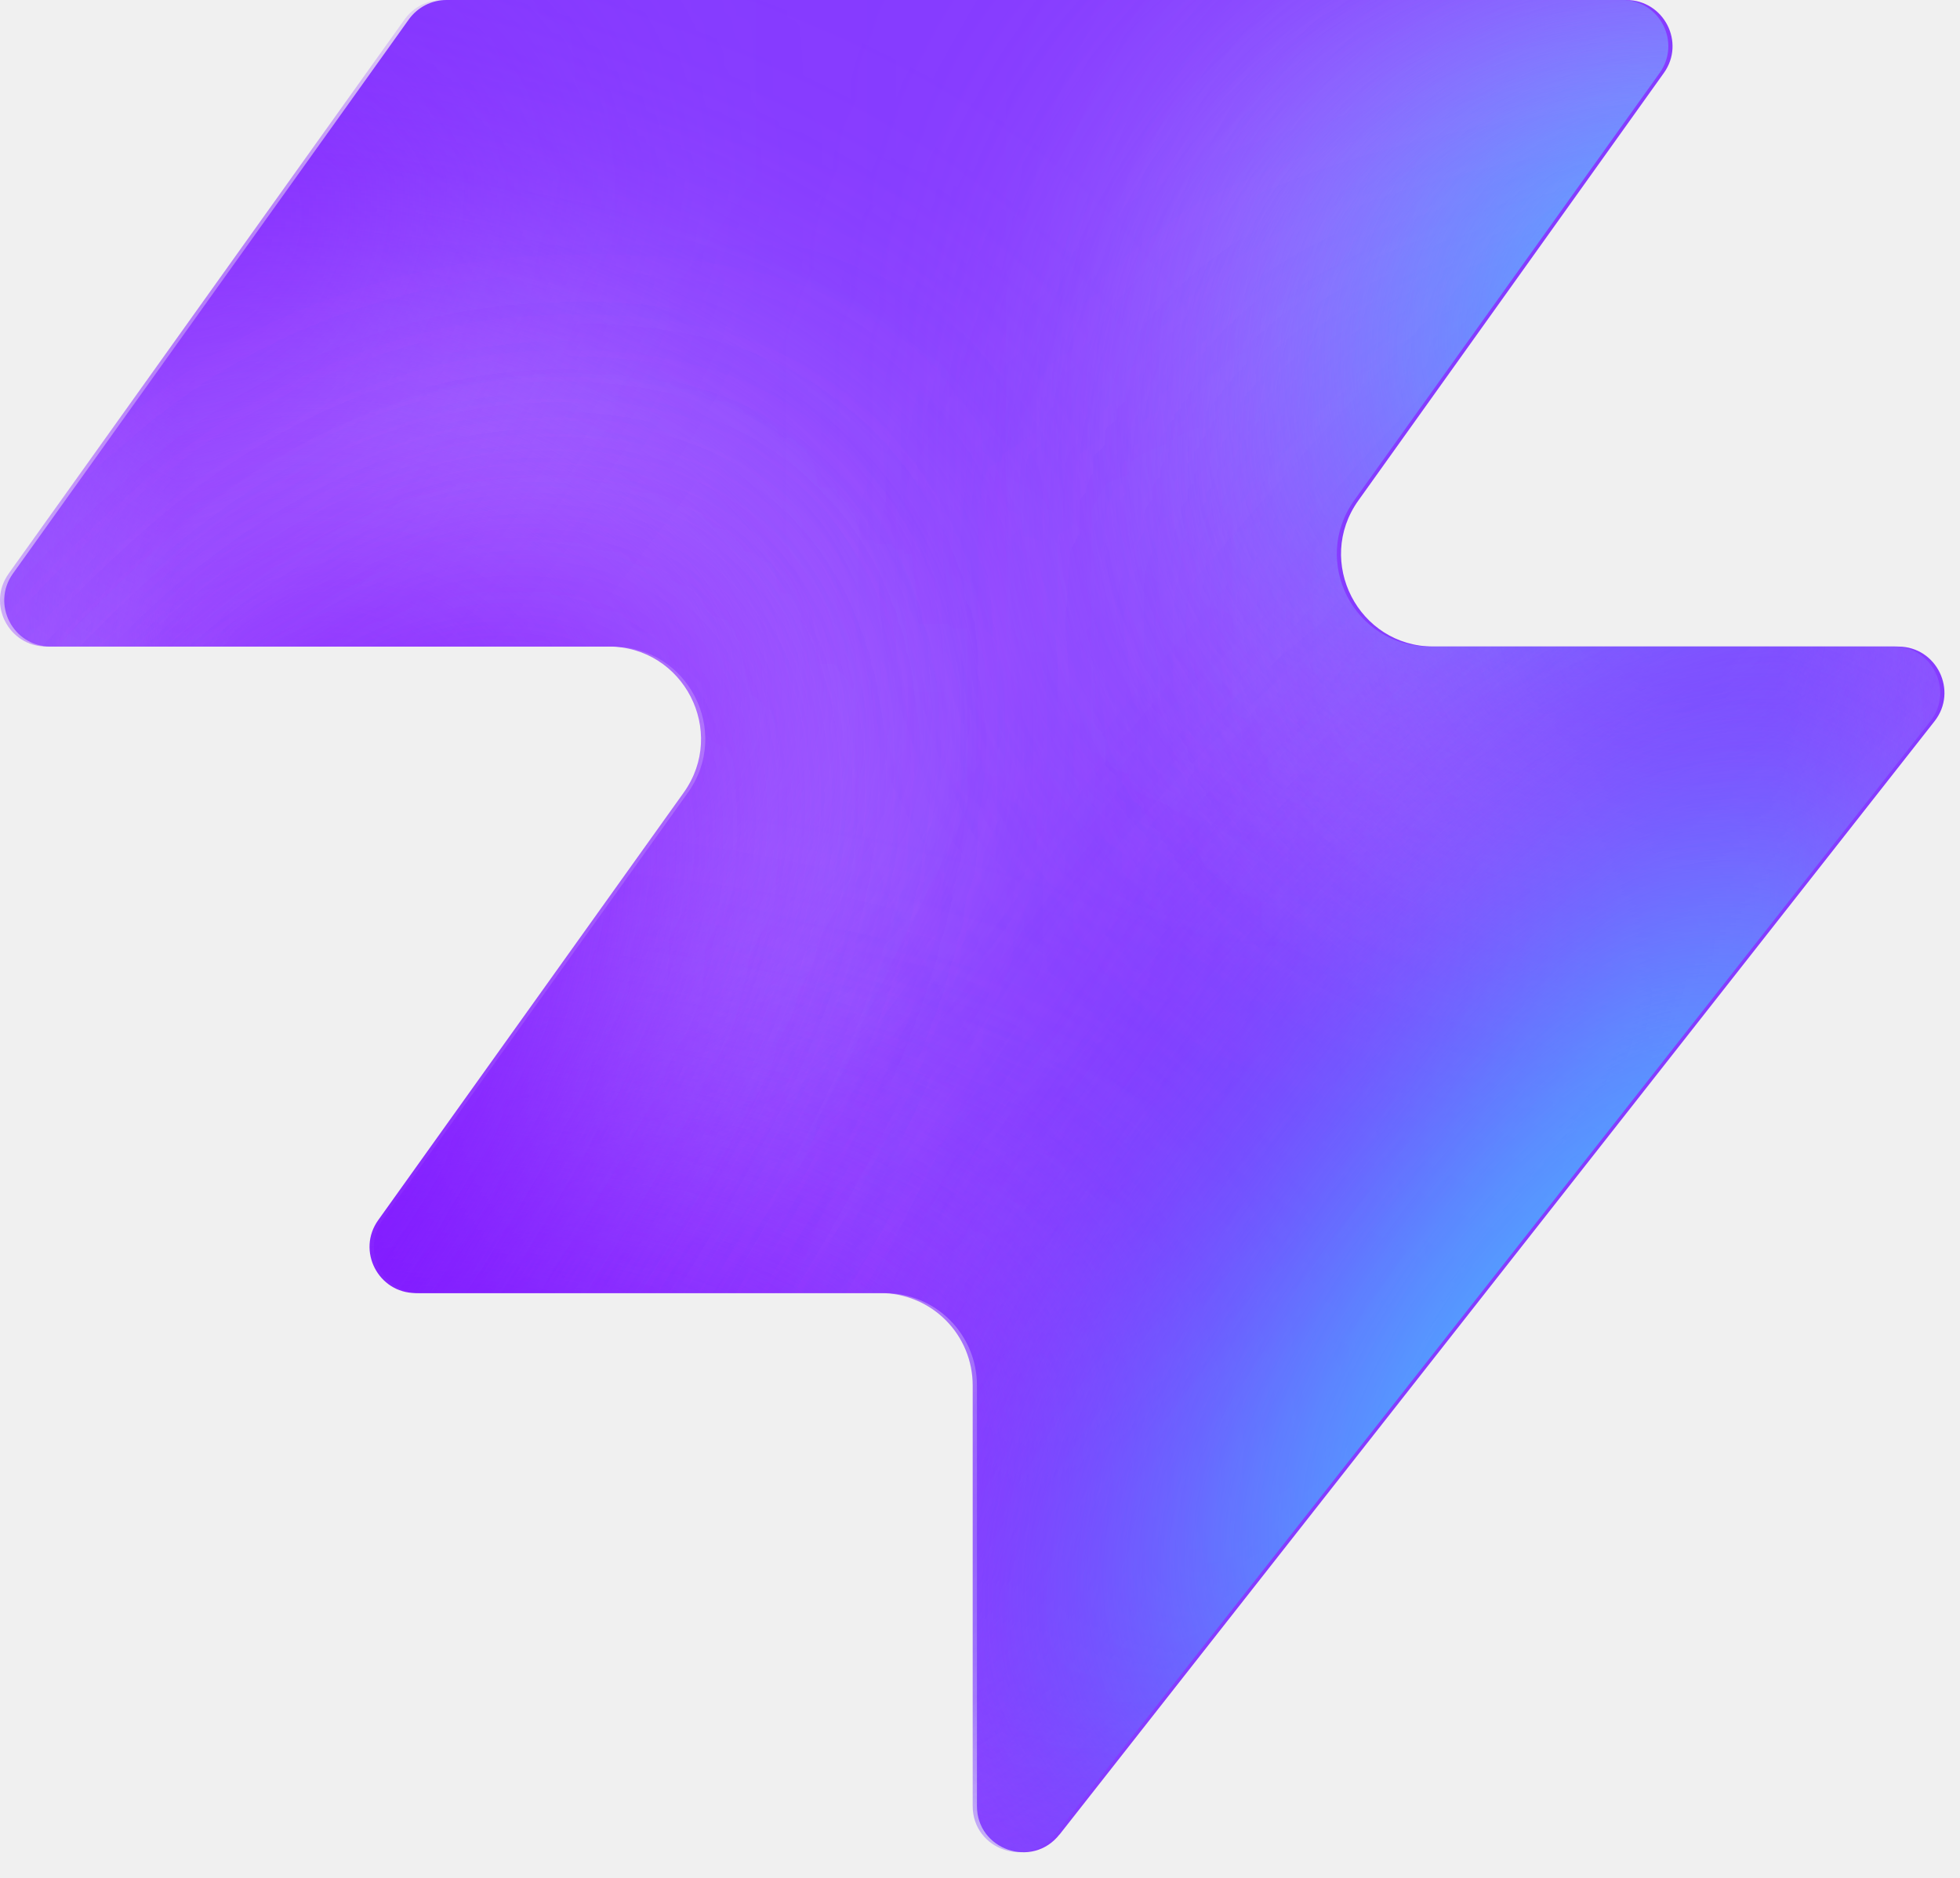
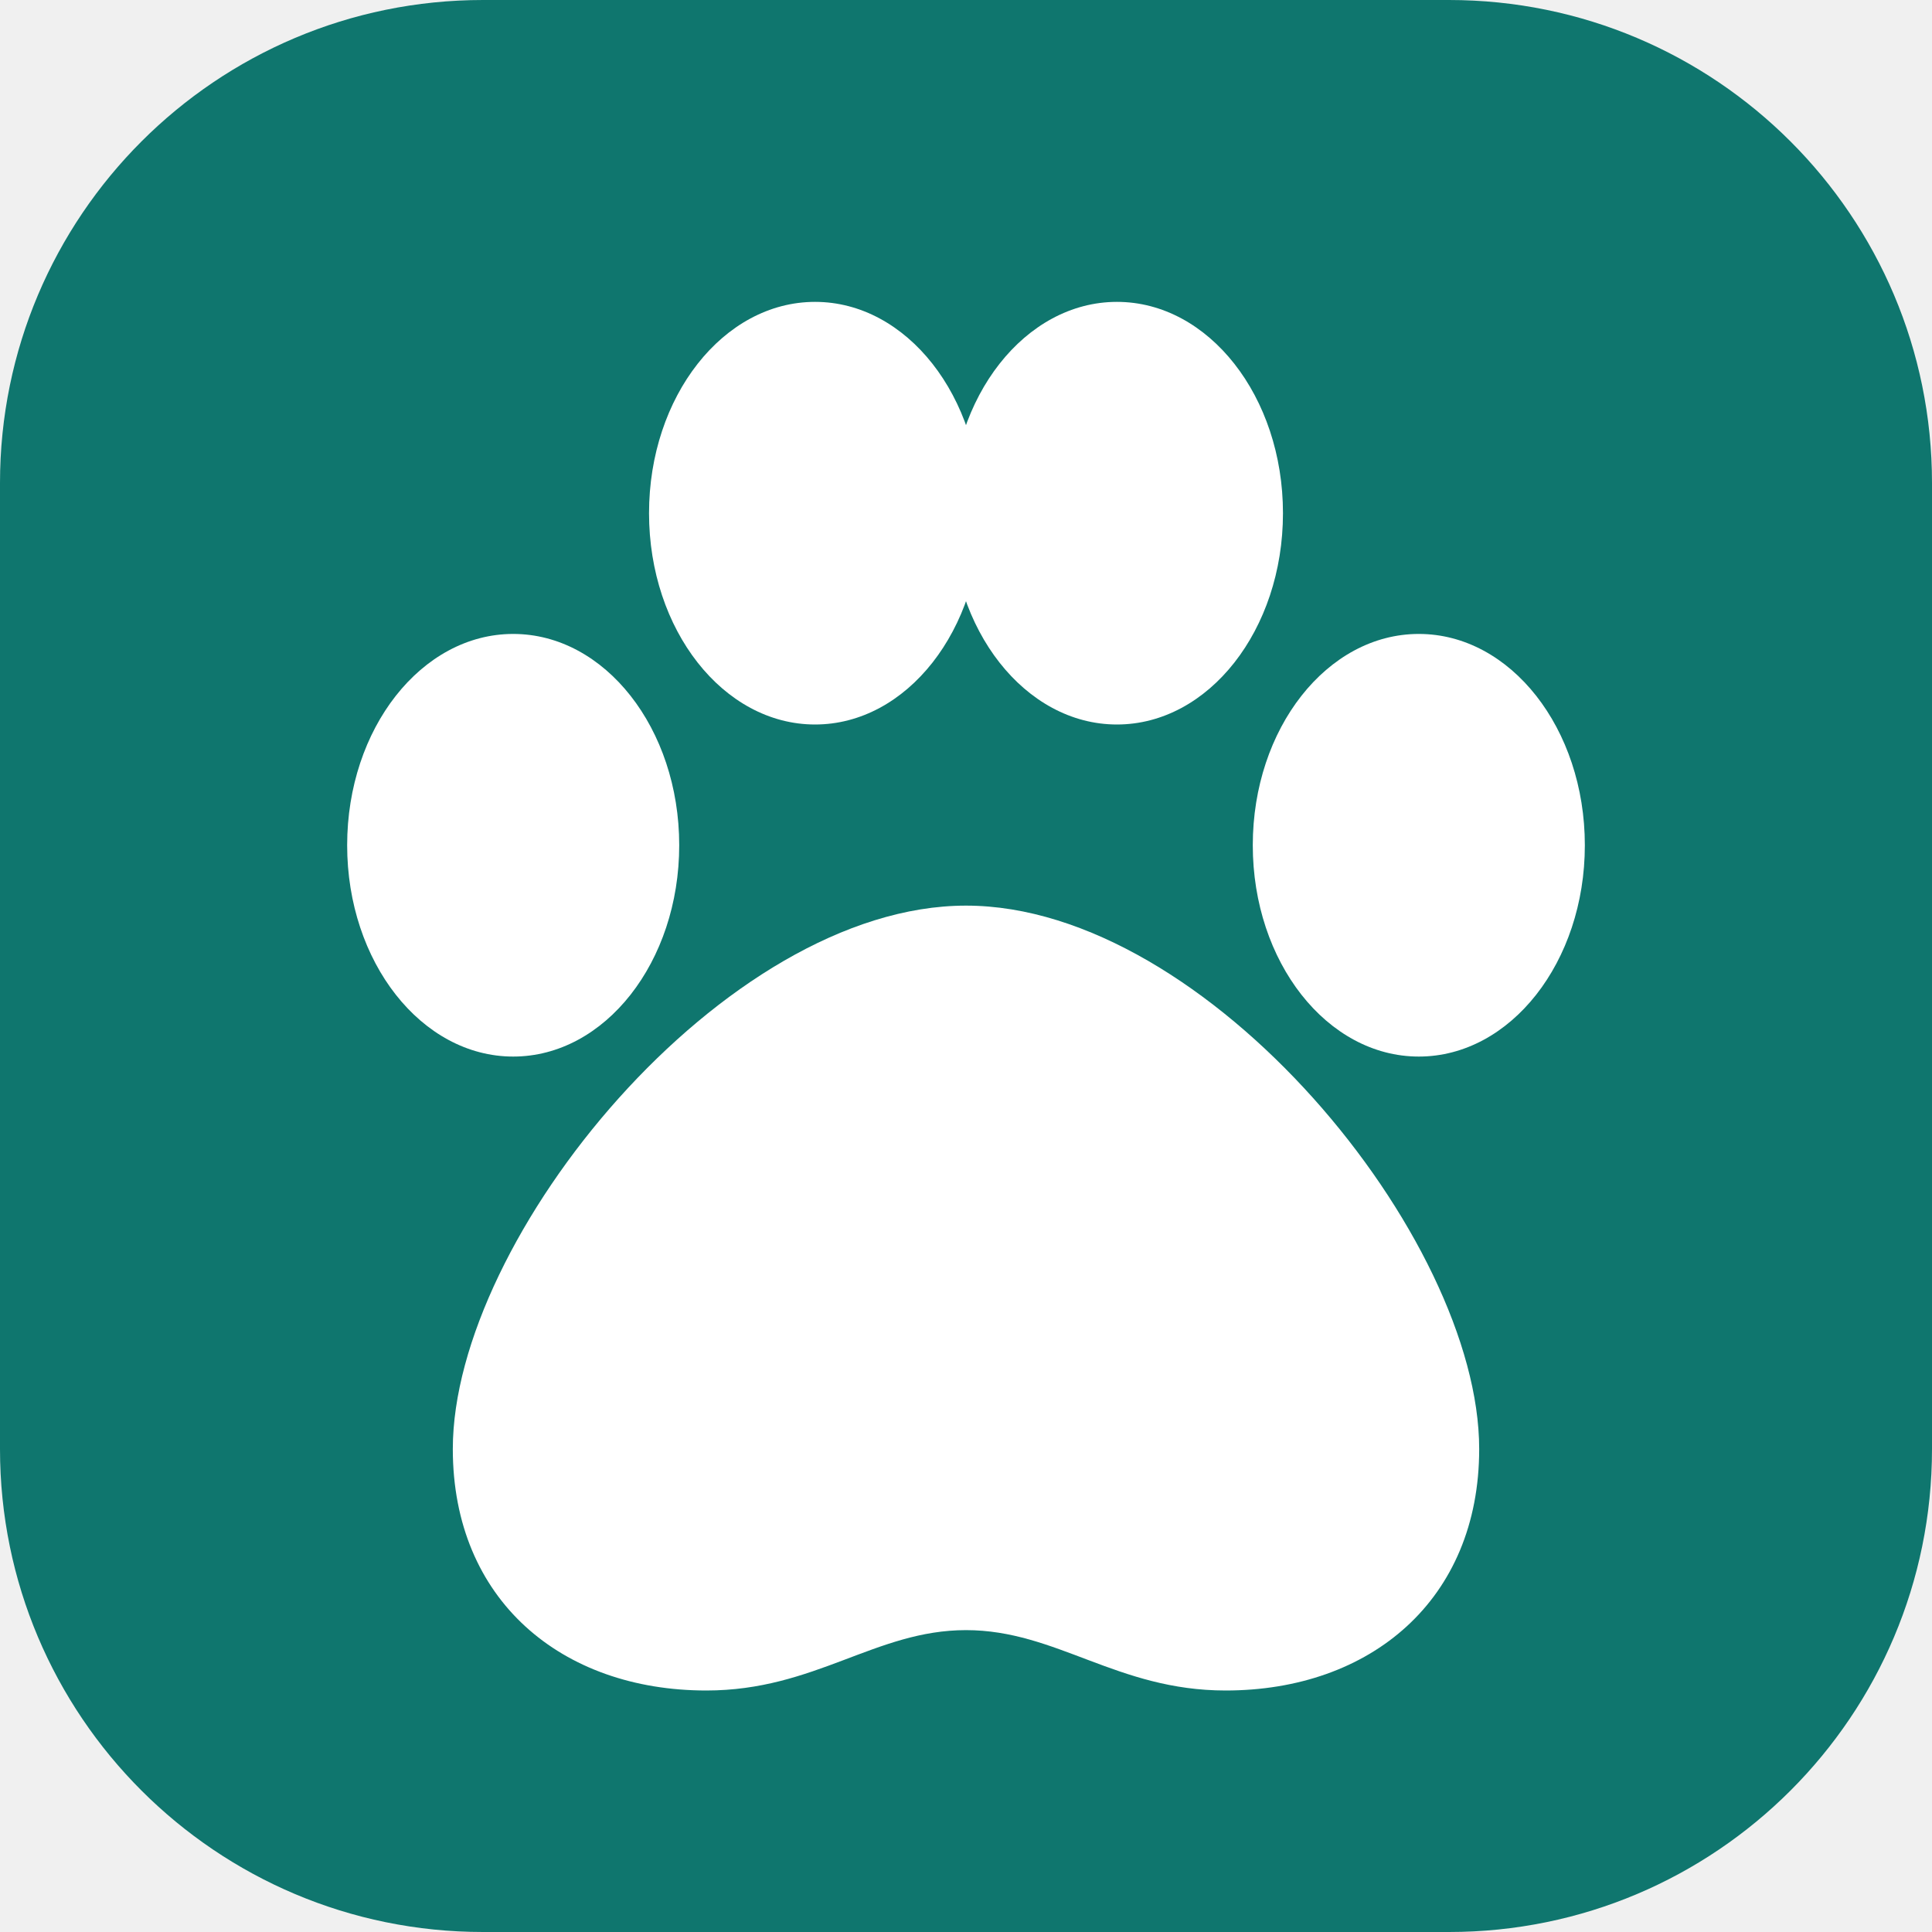
- <svg xmlns="http://www.w3.org/2000/svg" width="48" height="46" fill="none" viewBox="0 0 48 46">
-   <path fill="#863bff" d="M25.946 44.938c-.664.845-2.021.375-2.021-.698V33.937a2.26 2.26 0 0 0-2.262-2.262H10.287c-.92 0-1.456-1.04-.92-1.788l7.48-10.471c1.07-1.497 0-3.578-1.842-3.578H1.237c-.92 0-1.456-1.04-.92-1.788L10.013.474c.214-.297.556-.474.92-.474h28.894c.92 0 1.456 1.04.92 1.788l-7.48 10.471c-1.07 1.498 0 3.579 1.842 3.579h11.377c.943 0 1.473 1.088.89 1.83L25.947 44.94z" style="fill:#863bff;fill:color(display-p3 .525 .23 1);fill-opacity:1" />
-   <mask id="a" width="48" height="46" x="0" y="0" maskUnits="userSpaceOnUse" style="mask-type:alpha">
-     <path fill="#000" d="M25.842 44.938c-.664.844-2.021.375-2.021-.698V33.937a2.26 2.26 0 0 0-2.262-2.262H10.183c-.92 0-1.456-1.04-.92-1.788l7.48-10.471c1.07-1.498 0-3.579-1.842-3.579H1.133c-.92 0-1.456-1.04-.92-1.787L9.91.473c.214-.297.556-.474.92-.474h28.894c.92 0 1.456 1.04.92 1.788l-7.48 10.471c-1.07 1.498 0 3.578 1.842 3.578h11.377c.943 0 1.473 1.088.89 1.832L25.843 44.94z" style="fill:#000;fill-opacity:1" />
-   </mask>
-   <g mask="url(#a)">
-     <g filter="url(#b)">
-       <ellipse cx="5.508" cy="14.704" fill="#ede6ff" rx="5.508" ry="14.704" style="fill:#ede6ff;fill:color(display-p3 .927 .903 1);fill-opacity:1" transform="matrix(.00324 1 1 -.00324 -4.47 31.516)" />
-     </g>
-     <g filter="url(#c)">
-       <ellipse cx="10.399" cy="29.851" fill="#ede6ff" rx="10.399" ry="29.851" style="fill:#ede6ff;fill:color(display-p3 .927 .903 1);fill-opacity:1" transform="matrix(.00324 1 1 -.00324 -39.328 7.883)" />
-     </g>
-     <g filter="url(#d)">
-       <ellipse cx="5.508" cy="30.487" fill="#7e14ff" rx="5.508" ry="30.487" style="fill:#7e14ff;fill:color(display-p3 .492 .077 1);fill-opacity:1" transform="rotate(89.814 -25.913 -14.639)scale(1 -1)" />
-     </g>
-     <g filter="url(#e)">
-       <ellipse cx="5.508" cy="30.599" fill="#7e14ff" rx="5.508" ry="30.599" style="fill:#7e14ff;fill:color(display-p3 .492 .077 1);fill-opacity:1" transform="rotate(89.814 -32.644 -3.334)scale(1 -1)" />
-     </g>
-     <g filter="url(#f)">
-       <ellipse cx="5.508" cy="30.599" fill="#7e14ff" rx="5.508" ry="30.599" style="fill:#7e14ff;fill:color(display-p3 .492 .077 1);fill-opacity:1" transform="matrix(.00324 1 1 -.00324 -34.34 30.47)" />
-     </g>
-     <g filter="url(#g)">
-       <ellipse cx="14.072" cy="22.078" fill="#ede6ff" rx="14.072" ry="22.078" style="fill:#ede6ff;fill:color(display-p3 .927 .903 1);fill-opacity:1" transform="rotate(93.35 24.506 48.493)scale(-1 1)" />
-     </g>
-     <g filter="url(#h)">
-       <ellipse cx="3.47" cy="21.501" fill="#7e14ff" rx="3.47" ry="21.501" style="fill:#7e14ff;fill:color(display-p3 .492 .077 1);fill-opacity:1" transform="rotate(89.009 28.708 47.59)scale(-1 1)" />
-     </g>
-     <g filter="url(#i)">
-       <ellipse cx="3.47" cy="21.501" fill="#7e14ff" rx="3.47" ry="21.501" style="fill:#7e14ff;fill:color(display-p3 .492 .077 1);fill-opacity:1" transform="rotate(89.009 28.708 47.59)scale(-1 1)" />
-     </g>
-     <g filter="url(#j)">
-       <ellipse cx=".387" cy="8.972" fill="#7e14ff" rx="4.407" ry="29.108" style="fill:#7e14ff;fill:color(display-p3 .492 .077 1);fill-opacity:1" transform="rotate(39.51 .387 8.972)" />
-     </g>
-     <g filter="url(#k)">
-       <ellipse cx="47.523" cy="-6.092" fill="#7e14ff" rx="4.407" ry="29.108" style="fill:#7e14ff;fill:color(display-p3 .492 .077 1);fill-opacity:1" transform="rotate(37.892 47.523 -6.092)" />
-     </g>
-     <g filter="url(#l)">
-       <ellipse cx="41.412" cy="6.333" fill="#47bfff" rx="5.971" ry="9.665" style="fill:#47bfff;fill:color(display-p3 .28 .748 1);fill-opacity:1" transform="rotate(37.892 41.412 6.333)" />
-     </g>
-     <g filter="url(#m)">
-       <ellipse cx="-1.879" cy="38.332" fill="#7e14ff" rx="4.407" ry="29.108" style="fill:#7e14ff;fill:color(display-p3 .492 .077 1);fill-opacity:1" transform="rotate(37.892 -1.88 38.332)" />
-     </g>
-     <g filter="url(#n)">
-       <ellipse cx="-1.879" cy="38.332" fill="#7e14ff" rx="4.407" ry="29.108" style="fill:#7e14ff;fill:color(display-p3 .492 .077 1);fill-opacity:1" transform="rotate(37.892 -1.88 38.332)" />
-     </g>
-     <g filter="url(#o)">
-       <ellipse cx="35.651" cy="29.907" fill="#7e14ff" rx="4.407" ry="29.108" style="fill:#7e14ff;fill:color(display-p3 .492 .077 1);fill-opacity:1" transform="rotate(37.892 35.651 29.907)" />
-     </g>
-     <g filter="url(#p)">
-       <ellipse cx="38.418" cy="32.4" fill="#47bfff" rx="5.971" ry="15.297" style="fill:#47bfff;fill:color(display-p3 .28 .748 1);fill-opacity:1" transform="rotate(37.892 38.418 32.4)" />
-     </g>
+ <svg xmlns="http://www.w3.org/2000/svg" viewBox="0 0 64 64">
+   <rect width="64" height="64" rx="16" fill="#0F766E" />
+   <g fill="#fff">
+     <ellipse cx="17" cy="28" rx="5.5" ry="7" />
+     <ellipse cx="27" cy="17" rx="5.5" ry="7" />
+     <ellipse cx="37" cy="17" rx="5.5" ry="7" />
+     <ellipse cx="47" cy="28" rx="5.5" ry="7" />
+     <path d="M32 30c-8 0-17 11-17 18 0 5 3.6 8 8.4 8 3.6 0 5.6-2 8.6-2s5 2 8.6 2c4.8 0 8.4-3 8.4-8 0-7-9-18-17-18Z" />
  </g>
-   <defs>
-     <filter id="b" width="60.045" height="41.654" x="-19.77" y="16.149" color-interpolation-filters="sRGB" filterUnits="userSpaceOnUse">
-       <feFlood flood-opacity="0" result="BackgroundImageFix" />
-       <feBlend in="SourceGraphic" in2="BackgroundImageFix" result="shape" />
-       <feGaussianBlur result="effect1_foregroundBlur_2002_17158" stdDeviation="7.659" />
-     </filter>
-     <filter id="c" width="90.34" height="51.437" x="-54.613" y="-7.533" color-interpolation-filters="sRGB" filterUnits="userSpaceOnUse">
-       <feFlood flood-opacity="0" result="BackgroundImageFix" />
-       <feBlend in="SourceGraphic" in2="BackgroundImageFix" result="shape" />
-       <feGaussianBlur result="effect1_foregroundBlur_2002_17158" stdDeviation="7.659" />
-     </filter>
-     <filter id="d" width="79.355" height="29.4" x="-49.64" y="2.03" color-interpolation-filters="sRGB" filterUnits="userSpaceOnUse">
-       <feFlood flood-opacity="0" result="BackgroundImageFix" />
-       <feBlend in="SourceGraphic" in2="BackgroundImageFix" result="shape" />
-       <feGaussianBlur result="effect1_foregroundBlur_2002_17158" stdDeviation="4.596" />
-     </filter>
-     <filter id="e" width="79.579" height="29.4" x="-45.045" y="20.029" color-interpolation-filters="sRGB" filterUnits="userSpaceOnUse">
-       <feFlood flood-opacity="0" result="BackgroundImageFix" />
-       <feBlend in="SourceGraphic" in2="BackgroundImageFix" result="shape" />
-       <feGaussianBlur result="effect1_foregroundBlur_2002_17158" stdDeviation="4.596" />
-     </filter>
-     <filter id="f" width="79.579" height="29.4" x="-43.513" y="21.178" color-interpolation-filters="sRGB" filterUnits="userSpaceOnUse">
-       <feFlood flood-opacity="0" result="BackgroundImageFix" />
-       <feBlend in="SourceGraphic" in2="BackgroundImageFix" result="shape" />
-       <feGaussianBlur result="effect1_foregroundBlur_2002_17158" stdDeviation="4.596" />
-     </filter>
-     <filter id="g" width="74.749" height="58.852" x="15.756" y="-17.901" color-interpolation-filters="sRGB" filterUnits="userSpaceOnUse">
-       <feFlood flood-opacity="0" result="BackgroundImageFix" />
-       <feBlend in="SourceGraphic" in2="BackgroundImageFix" result="shape" />
-       <feGaussianBlur result="effect1_foregroundBlur_2002_17158" stdDeviation="7.659" />
-     </filter>
-     <filter id="h" width="61.377" height="25.362" x="23.548" y="2.284" color-interpolation-filters="sRGB" filterUnits="userSpaceOnUse">
-       <feFlood flood-opacity="0" result="BackgroundImageFix" />
-       <feBlend in="SourceGraphic" in2="BackgroundImageFix" result="shape" />
-       <feGaussianBlur result="effect1_foregroundBlur_2002_17158" stdDeviation="4.596" />
-     </filter>
-     <filter id="i" width="61.377" height="25.362" x="23.548" y="2.284" color-interpolation-filters="sRGB" filterUnits="userSpaceOnUse">
-       <feFlood flood-opacity="0" result="BackgroundImageFix" />
-       <feBlend in="SourceGraphic" in2="BackgroundImageFix" result="shape" />
-       <feGaussianBlur result="effect1_foregroundBlur_2002_17158" stdDeviation="4.596" />
-     </filter>
-     <filter id="j" width="56.045" height="63.649" x="-27.636" y="-22.853" color-interpolation-filters="sRGB" filterUnits="userSpaceOnUse">
-       <feFlood flood-opacity="0" result="BackgroundImageFix" />
-       <feBlend in="SourceGraphic" in2="BackgroundImageFix" result="shape" />
-       <feGaussianBlur result="effect1_foregroundBlur_2002_17158" stdDeviation="4.596" />
-     </filter>
-     <filter id="k" width="54.814" height="64.646" x="20.116" y="-38.415" color-interpolation-filters="sRGB" filterUnits="userSpaceOnUse">
-       <feFlood flood-opacity="0" result="BackgroundImageFix" />
-       <feBlend in="SourceGraphic" in2="BackgroundImageFix" result="shape" />
-       <feGaussianBlur result="effect1_foregroundBlur_2002_17158" stdDeviation="4.596" />
-     </filter>
-     <filter id="l" width="33.541" height="35.313" x="24.641" y="-11.323" color-interpolation-filters="sRGB" filterUnits="userSpaceOnUse">
-       <feFlood flood-opacity="0" result="BackgroundImageFix" />
-       <feBlend in="SourceGraphic" in2="BackgroundImageFix" result="shape" />
-       <feGaussianBlur result="effect1_foregroundBlur_2002_17158" stdDeviation="4.596" />
-     </filter>
-     <filter id="m" width="54.814" height="64.646" x="-29.286" y="6.009" color-interpolation-filters="sRGB" filterUnits="userSpaceOnUse">
-       <feFlood flood-opacity="0" result="BackgroundImageFix" />
-       <feBlend in="SourceGraphic" in2="BackgroundImageFix" result="shape" />
-       <feGaussianBlur result="effect1_foregroundBlur_2002_17158" stdDeviation="4.596" />
-     </filter>
-     <filter id="n" width="54.814" height="64.646" x="-29.286" y="6.009" color-interpolation-filters="sRGB" filterUnits="userSpaceOnUse">
-       <feFlood flood-opacity="0" result="BackgroundImageFix" />
-       <feBlend in="SourceGraphic" in2="BackgroundImageFix" result="shape" />
-       <feGaussianBlur result="effect1_foregroundBlur_2002_17158" stdDeviation="4.596" />
-     </filter>
-     <filter id="o" width="54.814" height="64.646" x="8.244" y="-2.416" color-interpolation-filters="sRGB" filterUnits="userSpaceOnUse">
-       <feFlood flood-opacity="0" result="BackgroundImageFix" />
-       <feBlend in="SourceGraphic" in2="BackgroundImageFix" result="shape" />
-       <feGaussianBlur result="effect1_foregroundBlur_2002_17158" stdDeviation="4.596" />
-     </filter>
-     <filter id="p" width="39.409" height="43.623" x="18.713" y="10.588" color-interpolation-filters="sRGB" filterUnits="userSpaceOnUse">
-       <feFlood flood-opacity="0" result="BackgroundImageFix" />
-       <feBlend in="SourceGraphic" in2="BackgroundImageFix" result="shape" />
-       <feGaussianBlur result="effect1_foregroundBlur_2002_17158" stdDeviation="4.596" />
-     </filter>
-   </defs>
</svg>
